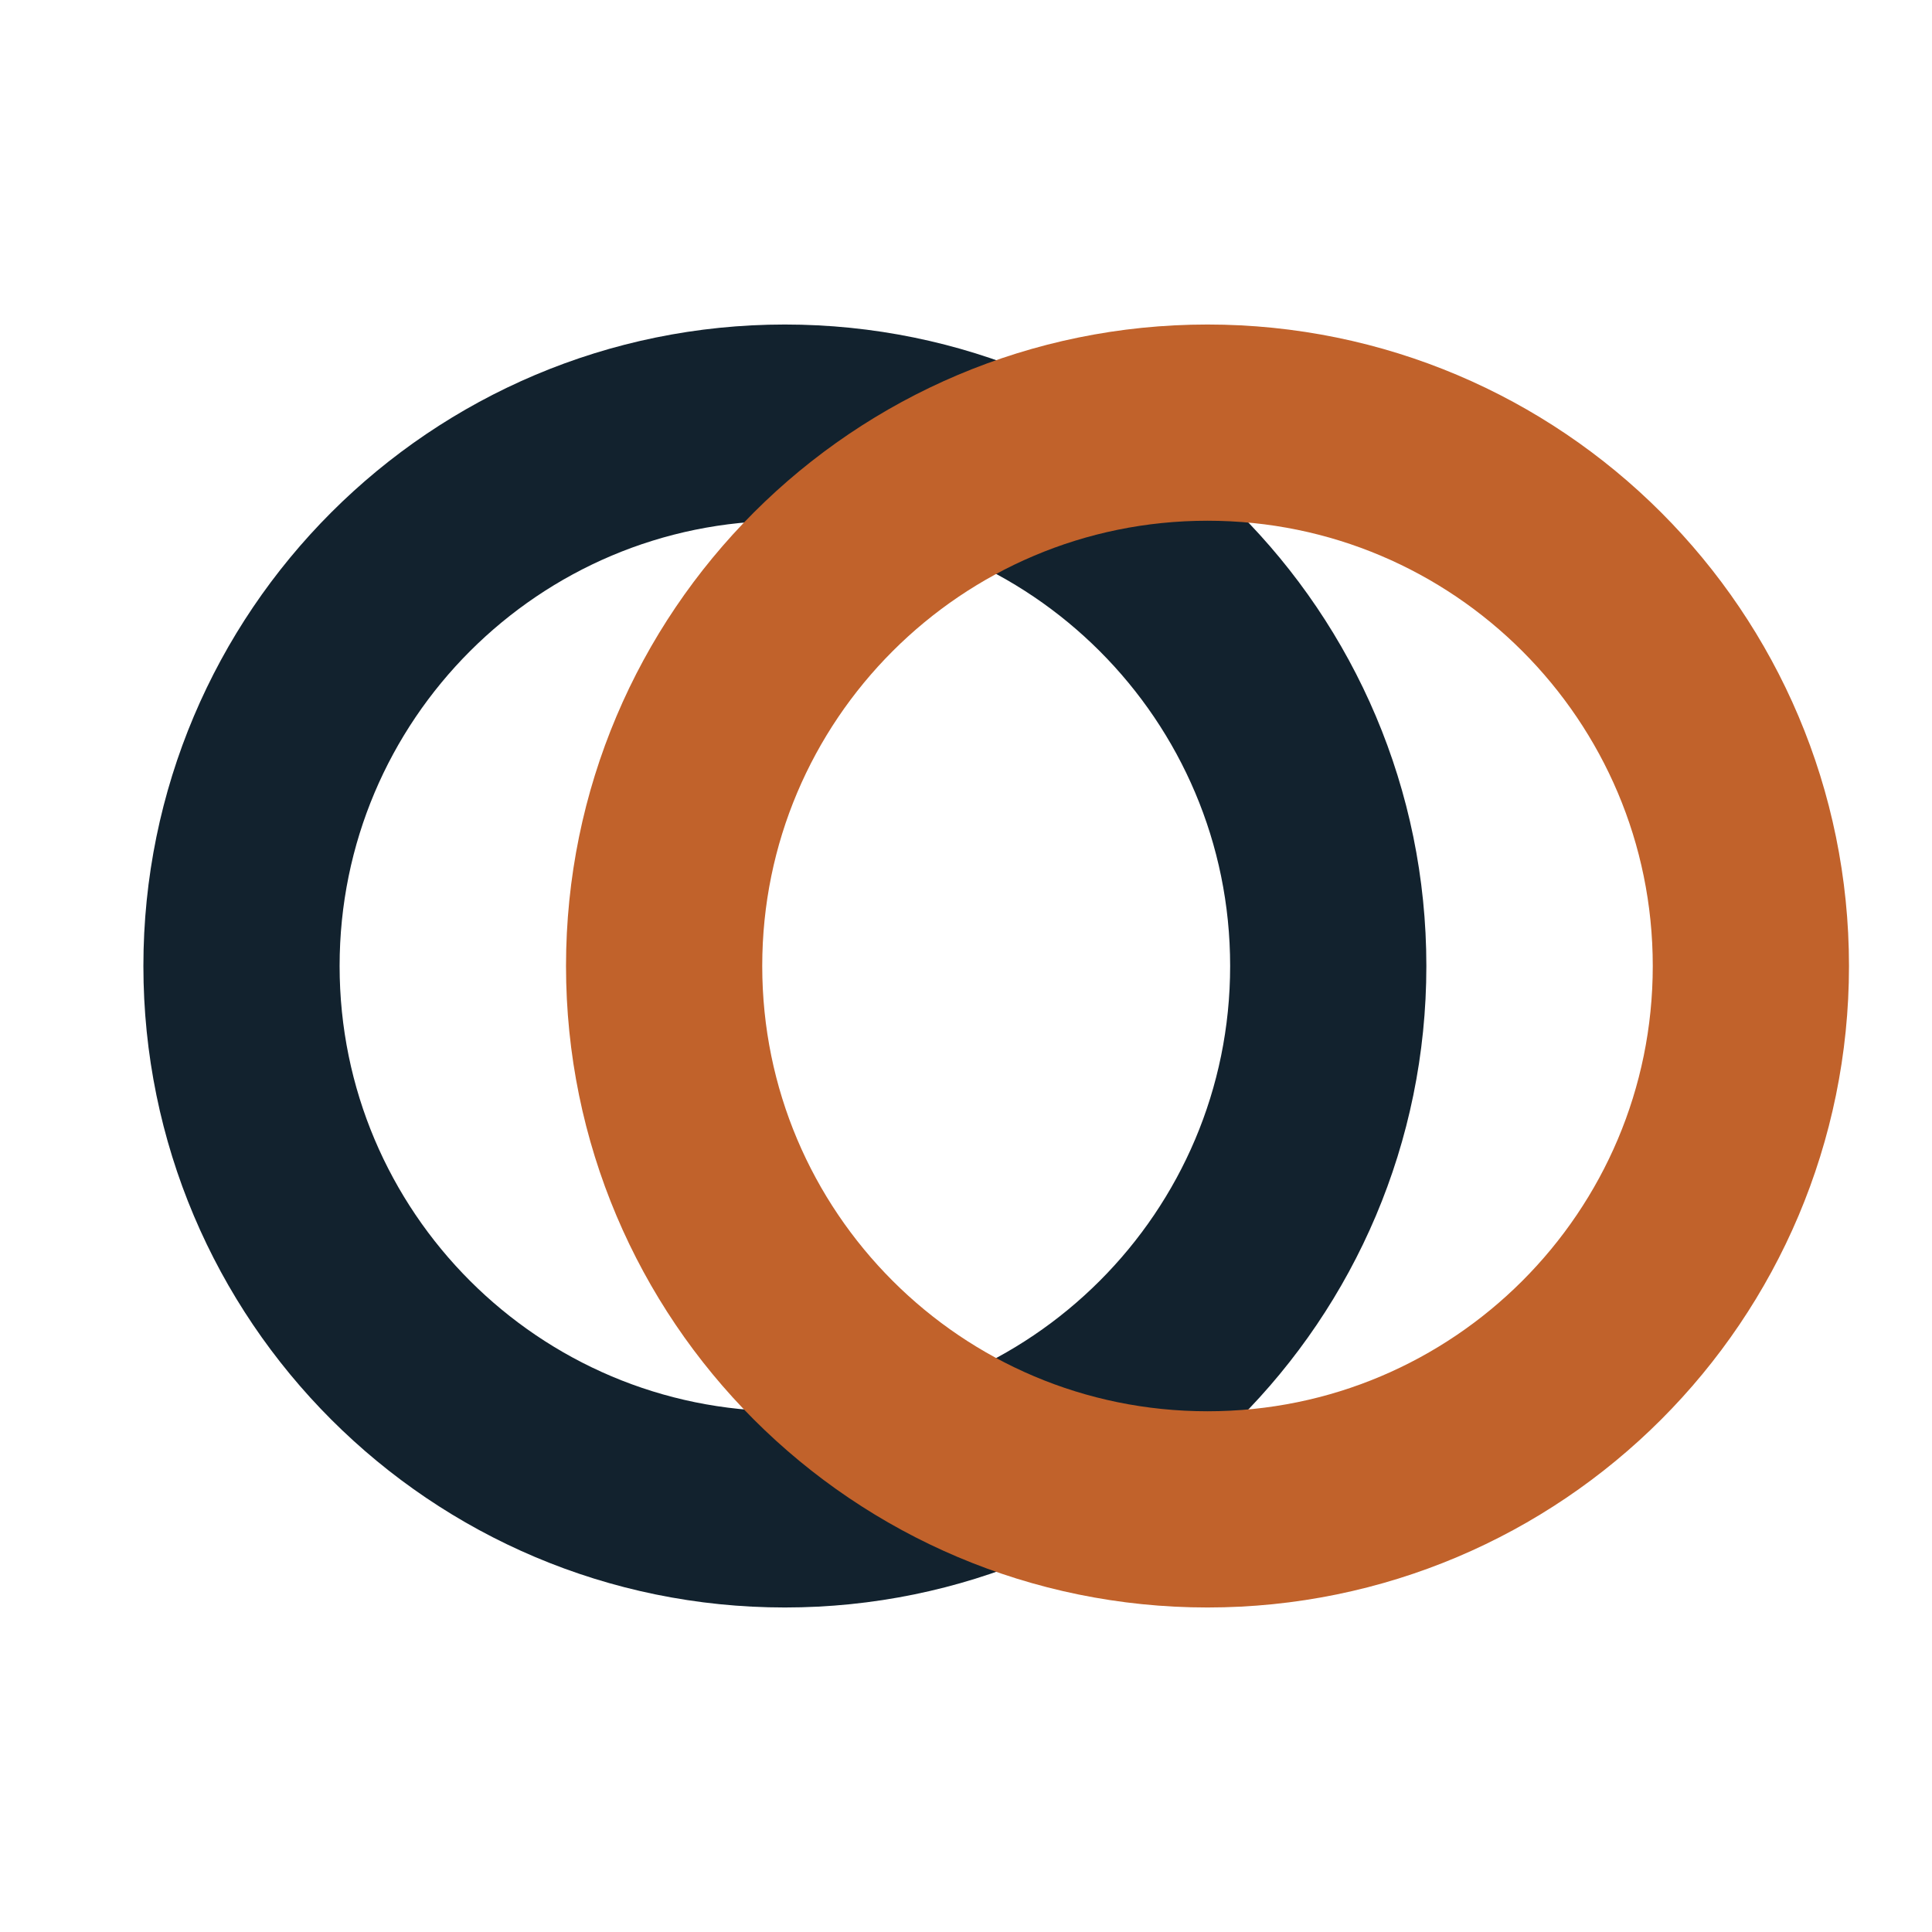
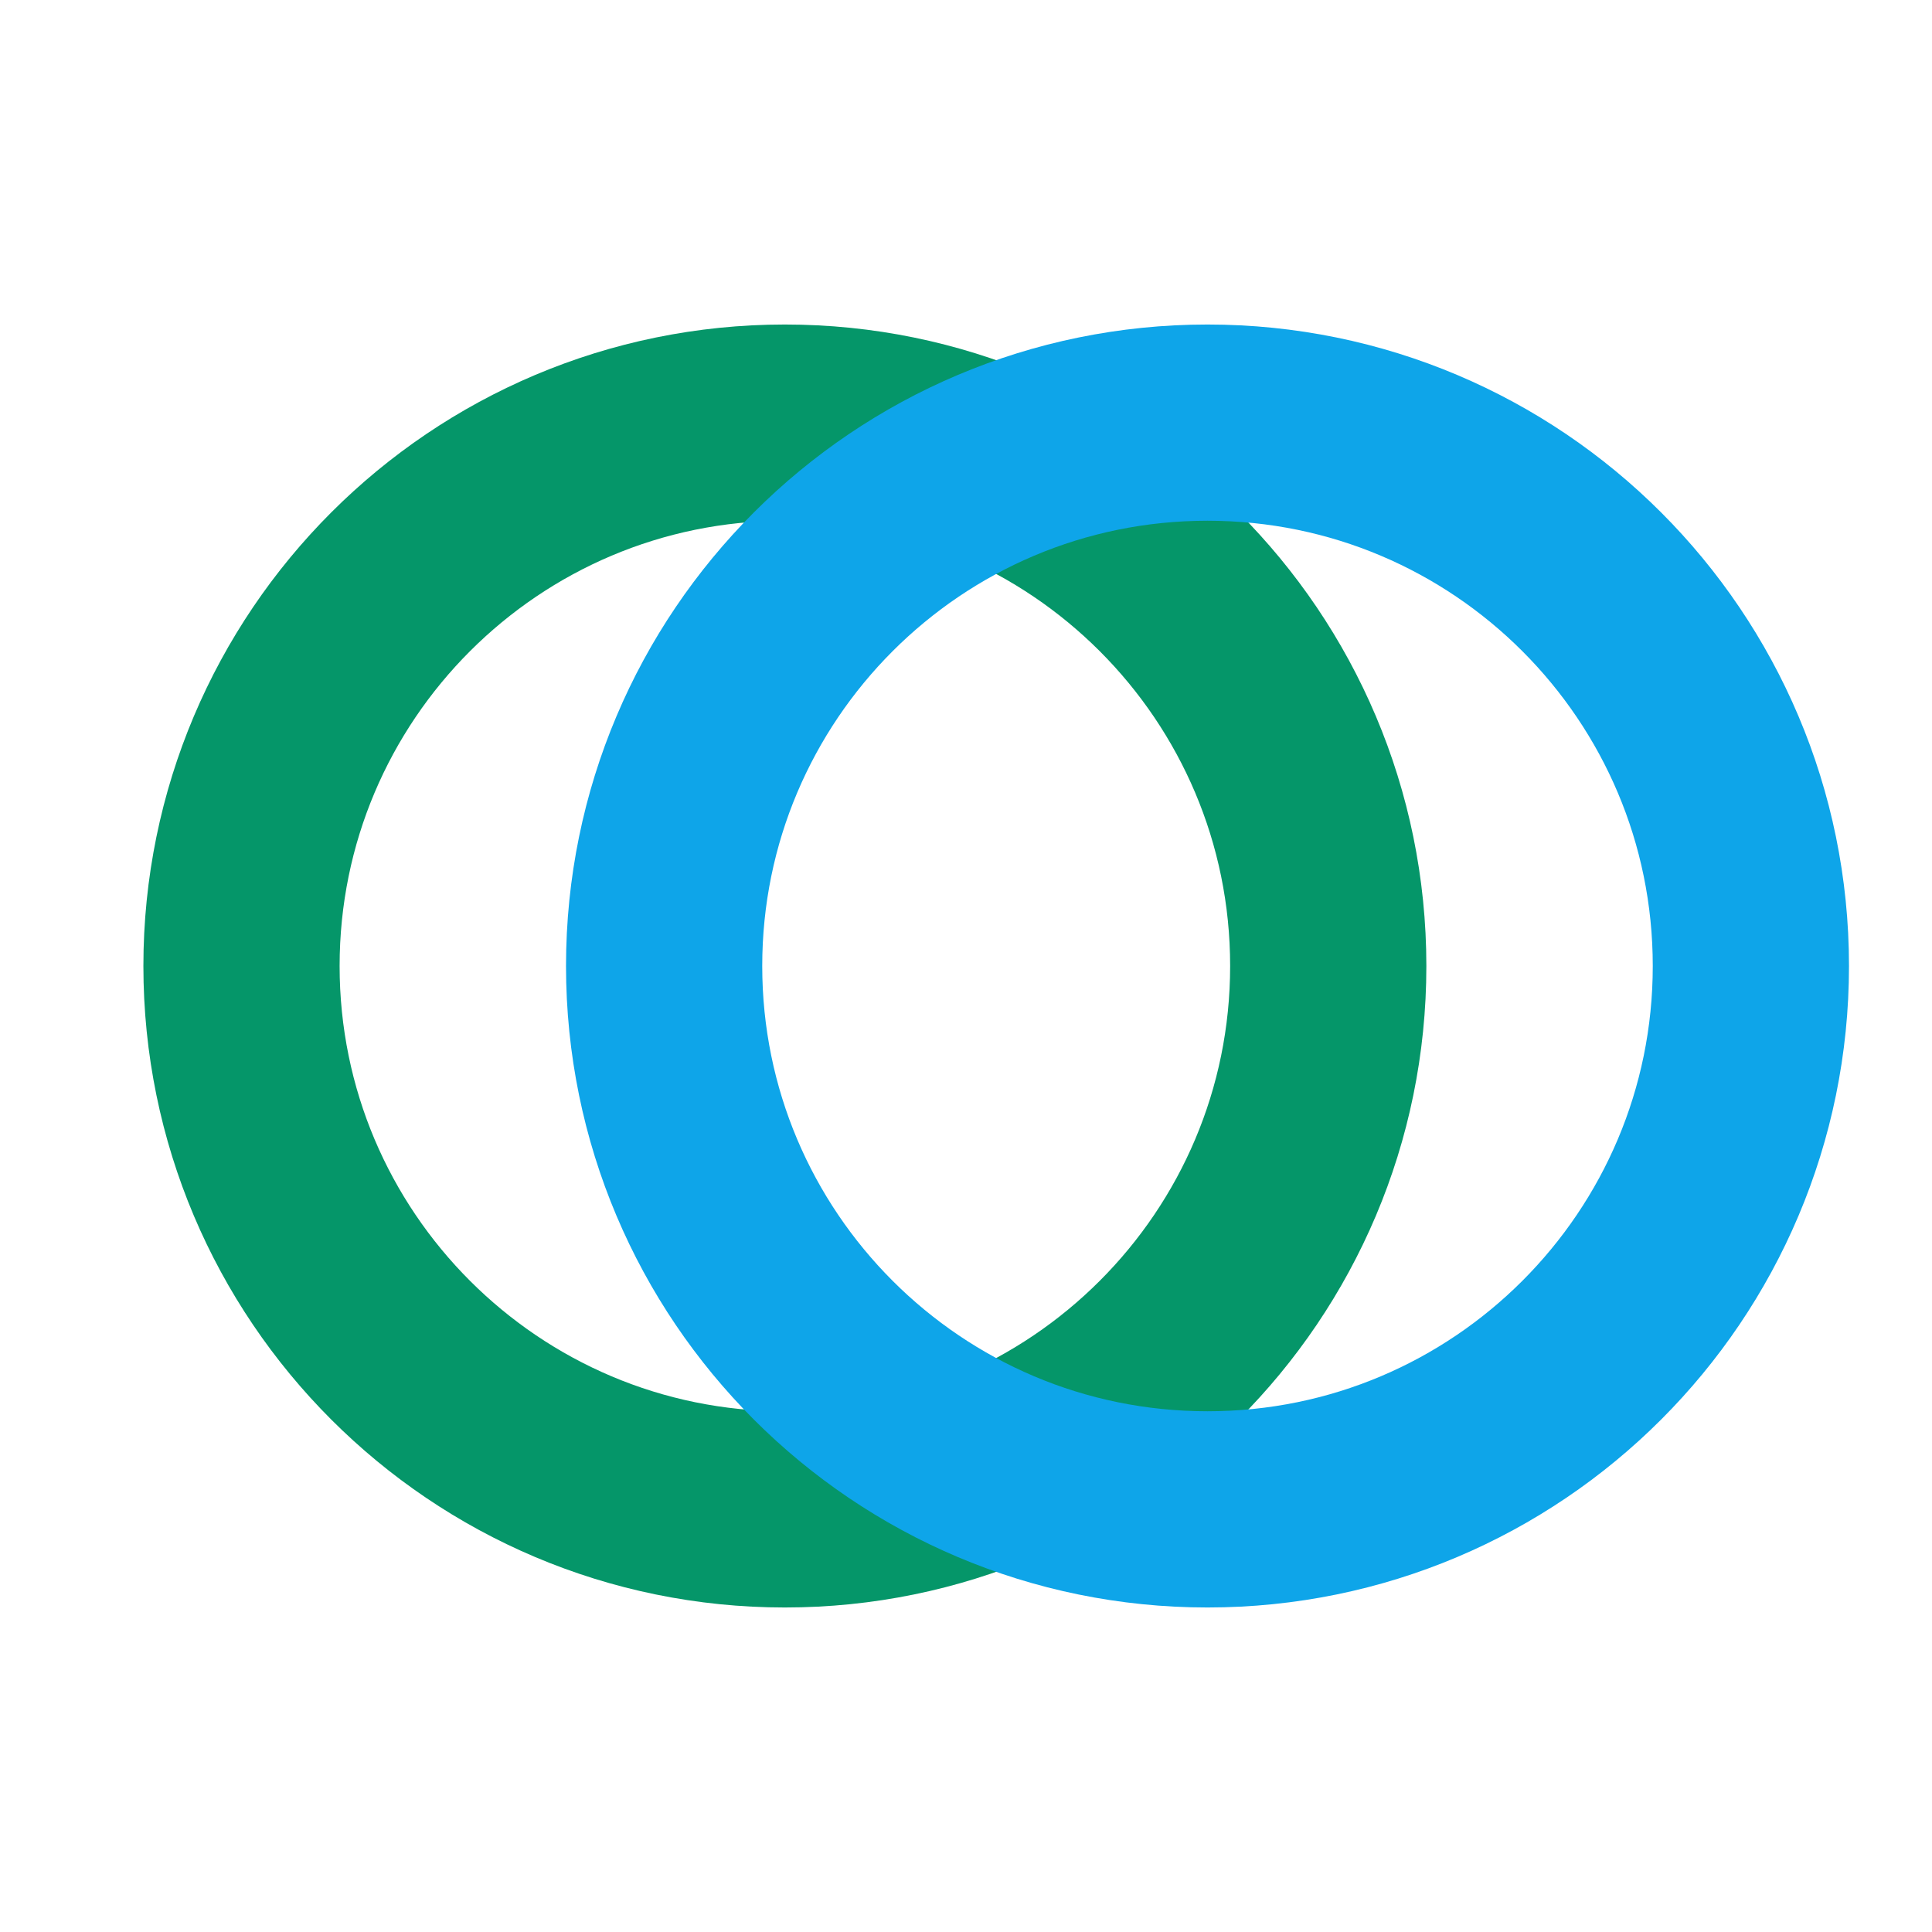
<svg xmlns="http://www.w3.org/2000/svg" width="64" height="64" viewBox="0 0 64 64">
-   <circle cx="26" cy="32" r="18" fill="none" stroke="#12222e" stroke-width="6.5" />
-   <circle cx="40" cy="32" r="18" fill="none" stroke="#c1622b" stroke-width="6.5" />
+   <circle cx="26" cy="32" r="18" fill="none" stroke="#059669" stroke-width="6.5" />
+   <circle cx="40" cy="32" r="18" fill="none" stroke="#0ea5e9" stroke-width="6.5" />
</svg>
